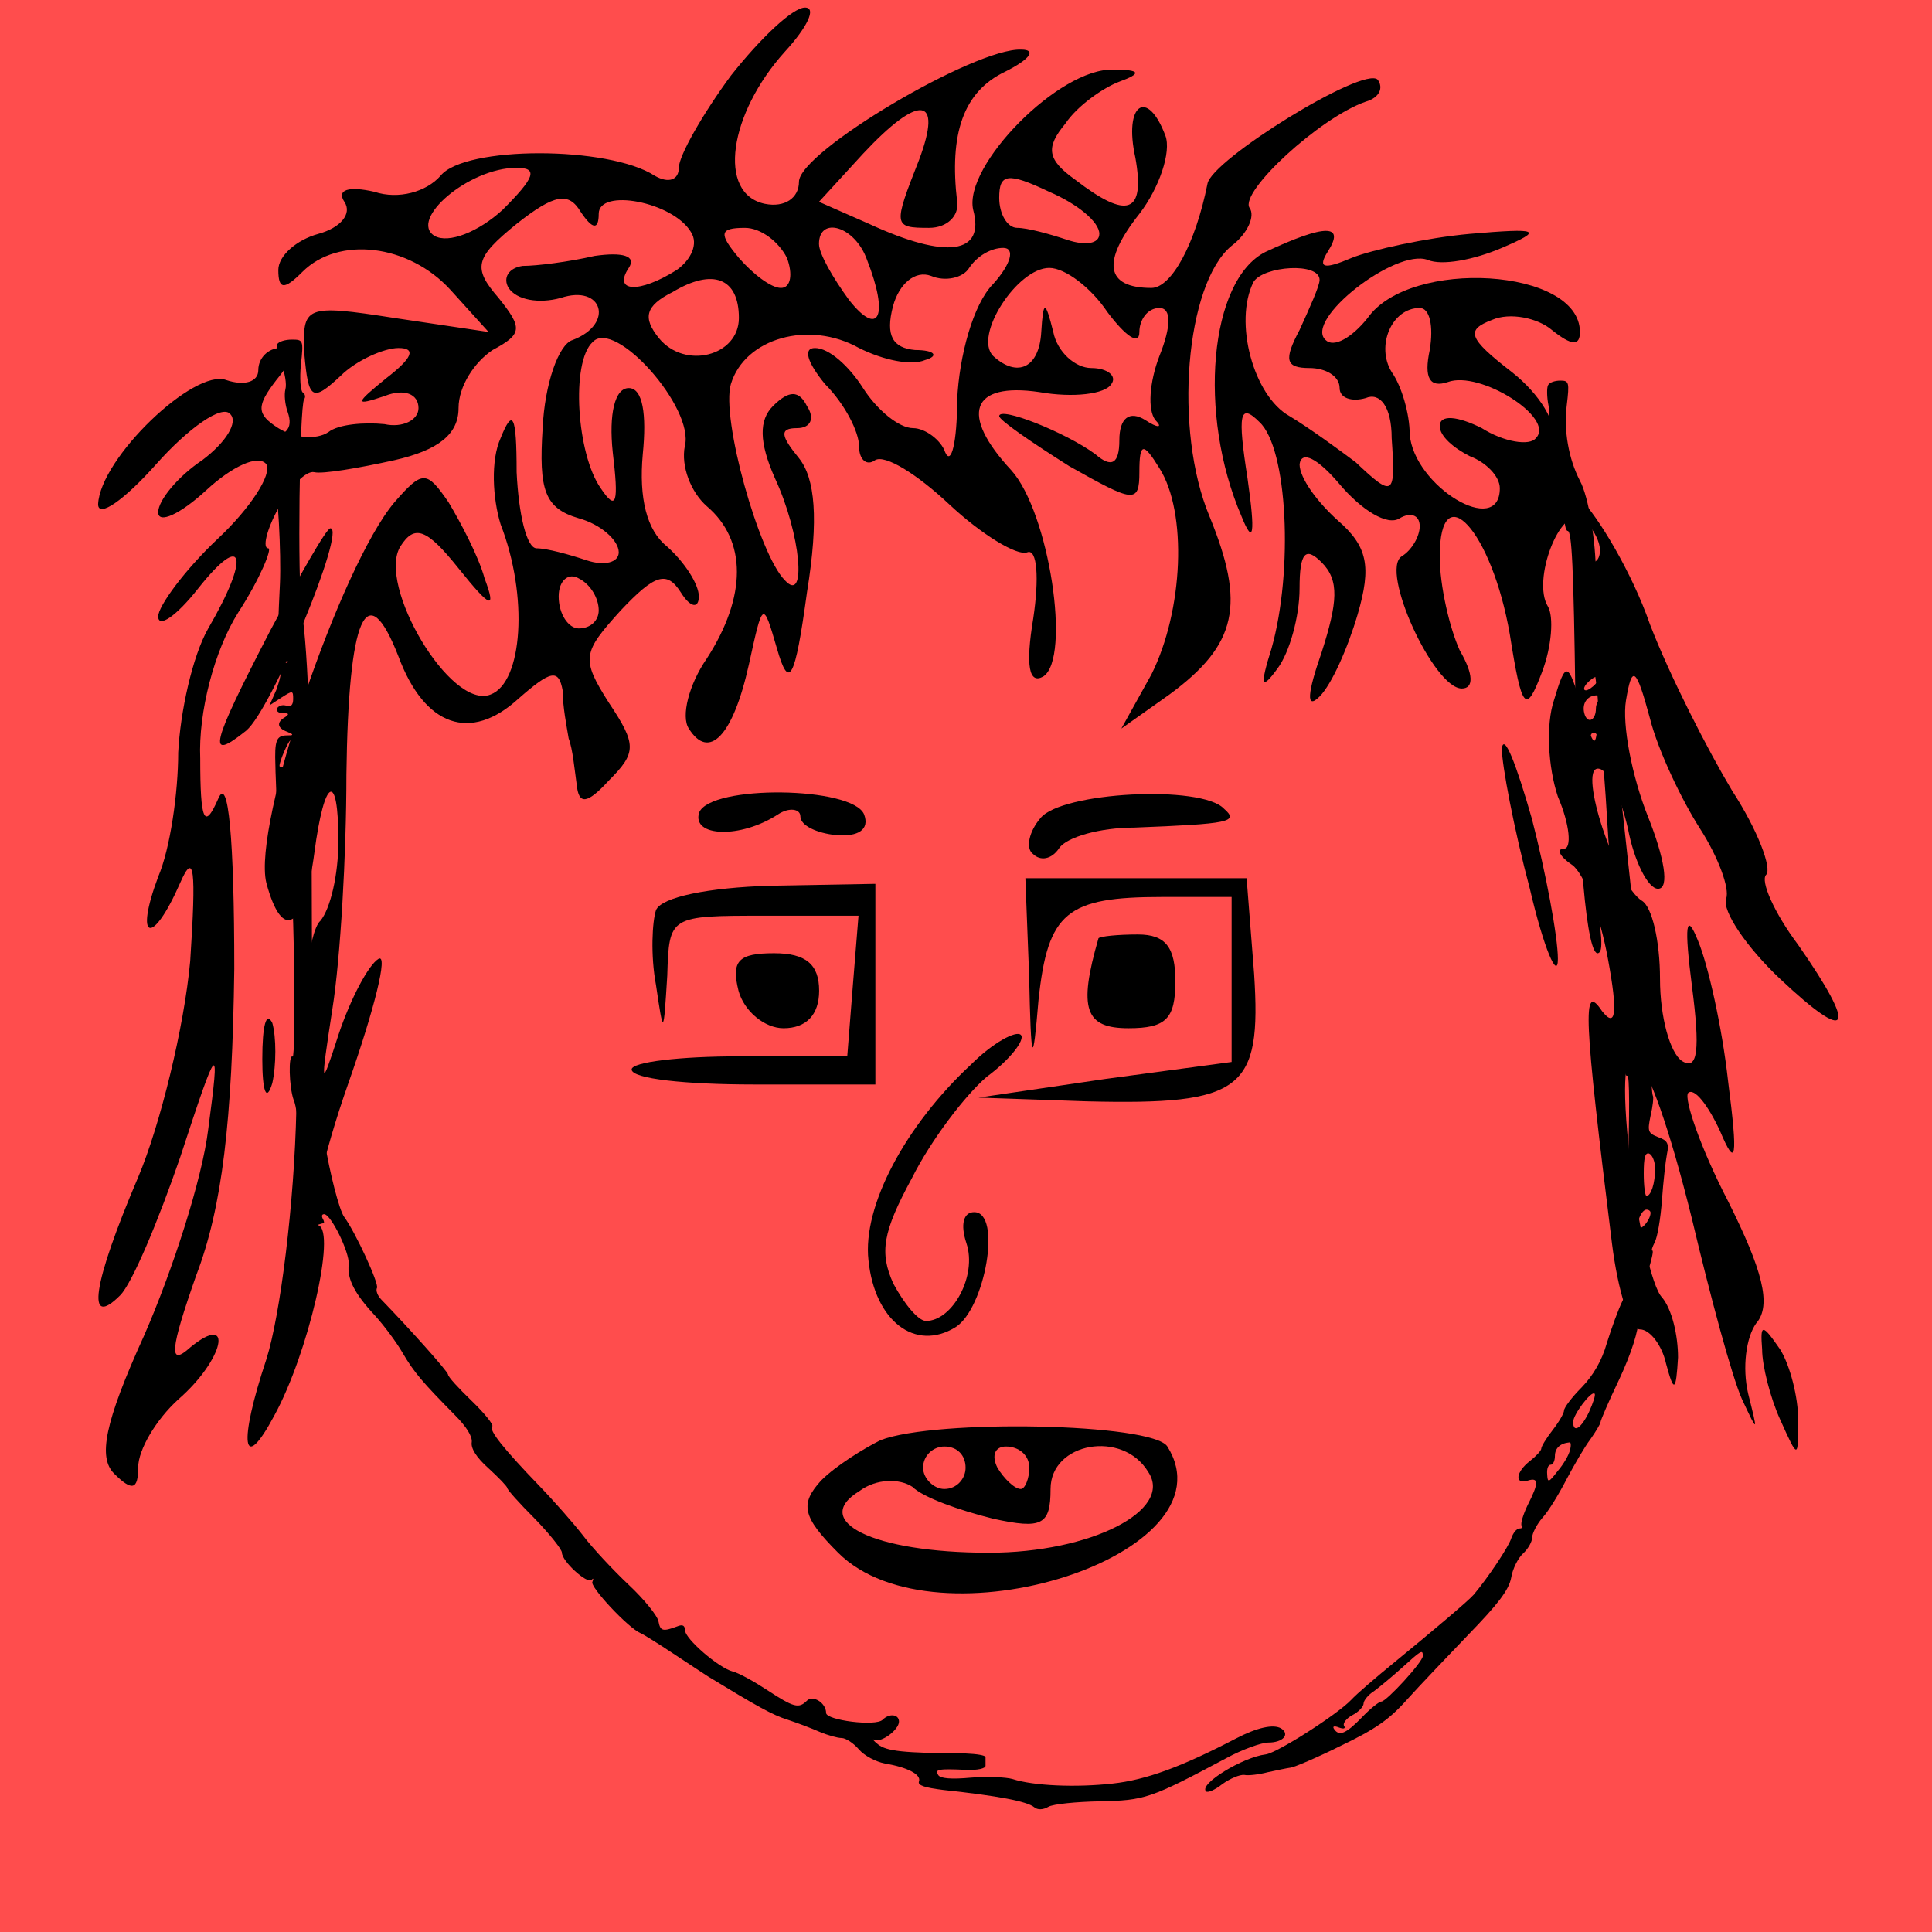
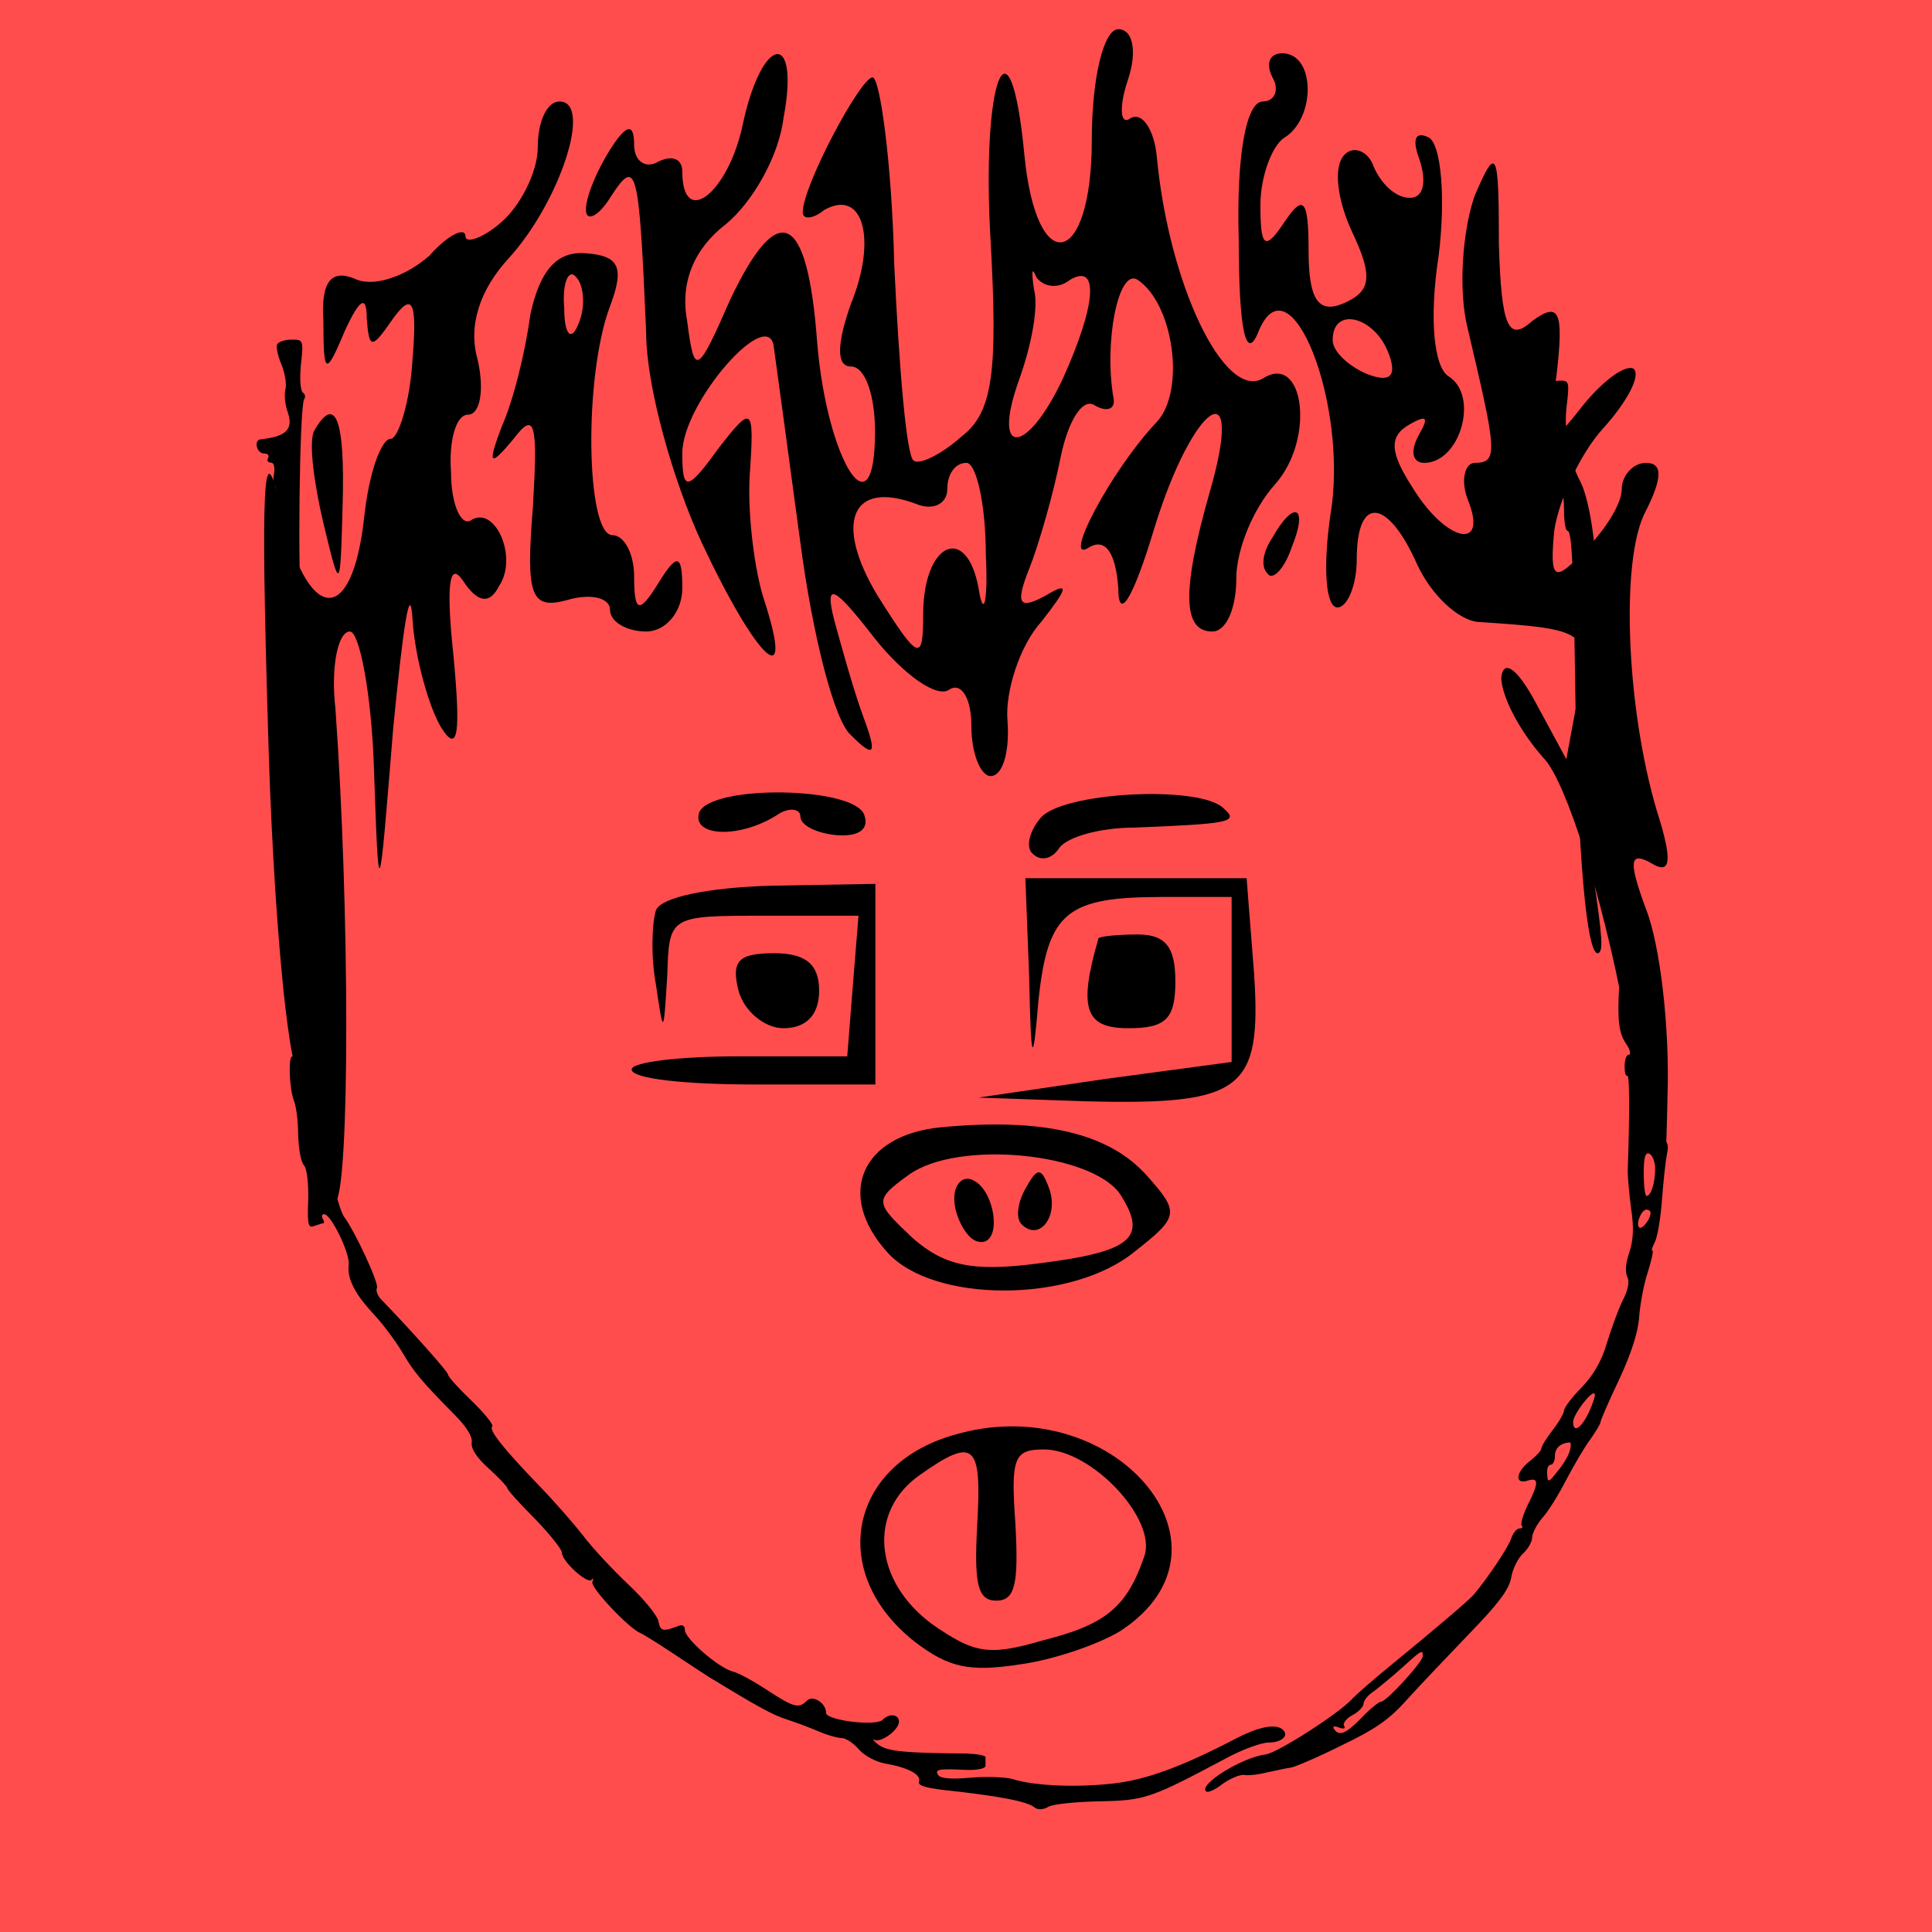
<svg xmlns="http://www.w3.org/2000/svg" width="256" height="256" viewBox="0 0 256 256" fill="none">
  <g id="Frame 41">
    <rect width="256" height="256" fill="#FF4D4D" />
  </g>
  <g id="head">
    <path id="Vector" d="M36.733 45.604C36.552 45.905 36.794 47.112 37.276 48.259C37.759 49.406 38.001 50.915 37.82 51.579C37.639 52.243 37.759 53.631 38.121 54.597C38.906 56.89 37.94 57.856 34.5 58.218C33.595 58.339 34.017 60.089 34.983 60.089C35.466 60.089 35.707 60.331 35.526 60.693C35.345 60.995 35.466 61.296 35.888 61.296C36.311 61.296 36.431 61.9 36.311 62.805C36.13 63.65 36.19 64.314 36.371 64.314C36.794 64.314 37.276 73.428 37.095 77.291C36.673 86.043 36.733 86.767 37.639 87.25C38.303 87.672 38.303 87.793 37.759 87.853C37.276 87.853 37.035 88.216 37.216 88.578C37.337 89 37.035 90.268 36.612 91.415L35.707 93.467L37.276 92.441C38.785 91.475 38.846 91.475 38.846 92.622C38.846 93.406 38.544 93.708 38.001 93.527C37.518 93.346 36.975 93.467 36.733 93.829C36.552 94.191 36.854 94.493 37.458 94.493C38.303 94.493 38.363 94.613 37.759 95.036C36.612 95.7 36.733 96.484 38.061 96.967C39.027 97.39 39.027 97.45 37.88 97.45C36.612 97.51 36.371 98.174 36.492 101.434C36.492 102.399 36.612 104.27 36.612 105.538C36.673 106.987 36.975 107.711 37.397 107.53C37.82 107.349 38.303 107.65 38.484 108.133C38.725 108.858 38.544 108.978 37.639 108.677C36.975 108.435 36.431 108.556 36.431 108.918C36.431 109.28 36.733 109.582 37.035 109.582C37.458 109.582 37.458 109.944 37.035 110.789C36.25 112.298 36.854 112.358 38.484 110.91C39.51 110.065 39.63 110.065 38.966 110.91C38.544 111.453 38.423 111.996 38.725 112.117C38.966 112.177 38.846 112.962 38.363 113.807C37.578 115.195 37.578 115.195 37.82 113.928C38.001 113.203 37.88 112.6 37.578 112.6C36.733 112.6 36.975 114.773 37.94 115.618C38.604 116.161 38.846 118.696 38.966 128.293C39.087 134.871 38.966 140.122 38.785 140.002C38.182 139.64 38.303 144.046 38.906 145.736C39.268 146.52 39.51 148.693 39.51 150.444C39.57 152.254 39.872 154.005 40.294 154.427C40.656 154.85 40.898 156.721 40.837 159.014C40.717 162.273 40.837 162.756 41.622 162.455C42.165 162.273 42.709 162.092 42.829 162.092C43.01 162.092 42.95 161.791 42.769 161.489C42.588 161.127 42.648 160.885 42.95 160.885C43.855 160.885 46.33 165.955 46.209 167.525C45.968 169.456 46.994 171.448 49.71 174.345C50.857 175.612 52.486 177.785 53.331 179.234C54.84 181.829 55.987 183.157 60.272 187.503C61.781 189.012 62.626 190.339 62.506 191.124C62.385 191.909 63.109 193.116 64.739 194.564C66.127 195.832 67.213 196.979 67.213 197.16C67.213 197.401 68.843 199.212 70.835 201.204C72.827 203.256 74.456 205.308 74.456 205.73C74.456 206.877 77.776 209.895 78.379 209.352C78.621 209.05 78.681 209.171 78.5 209.593C78.078 210.197 83.268 215.75 84.898 216.414C85.32 216.595 87.252 217.802 89.244 219.13C91.236 220.458 93.288 221.785 93.831 222.147C100.168 226.01 102.402 227.278 104.393 227.881C105.661 228.304 107.592 229.028 108.679 229.511C109.705 229.934 110.972 230.296 111.515 230.296C112.059 230.296 113.085 230.96 113.809 231.805C114.533 232.65 116.042 233.434 117.249 233.676C120.207 234.159 122.078 235.124 121.776 236.03C121.535 236.573 122.561 236.875 124.975 237.176C132.278 237.961 136.081 238.685 137.046 239.47C137.469 239.832 138.193 239.832 138.917 239.41C139.521 239.047 142.599 238.746 145.677 238.685C151.713 238.565 152.437 238.323 162.517 232.951C164.629 231.805 167.164 230.899 168.07 230.899C170.001 230.899 170.967 229.813 169.76 229.028C168.734 228.425 166.561 228.907 163.784 230.356C156.481 234.159 151.834 235.849 147.428 236.331C142.539 236.875 136.926 236.633 134.149 235.728C133.304 235.486 130.83 235.366 128.657 235.547C126.061 235.788 124.552 235.667 124.311 235.185C123.828 234.46 124.311 234.34 128.053 234.521C129.502 234.581 130.588 234.34 130.588 233.977C130.588 233.615 130.588 233.132 130.588 232.831C130.588 232.589 129.441 232.408 127.993 232.348C119.664 232.287 117.491 232.046 116.344 231.141C115.74 230.658 115.499 230.356 115.861 230.537C116.766 230.96 119.12 229.209 119.12 228.123C119.12 227.157 117.853 226.976 116.948 227.881C116.042 228.787 109.463 227.942 109.463 226.976C109.463 225.648 107.713 224.562 106.928 225.346C105.842 226.433 105.178 226.252 101.677 223.958C99.927 222.811 97.875 221.665 97.09 221.484C95.219 221.001 90.753 217.138 90.753 215.991C90.753 215.388 90.451 215.206 89.727 215.508C87.795 216.233 87.493 216.112 87.252 214.844C87.131 214.12 85.381 211.947 83.329 210.016C81.277 208.084 78.5 205.127 77.233 203.437C75.965 201.807 73.309 198.789 71.378 196.798C66.731 191.969 64.739 189.494 65.222 189.012C65.463 188.83 64.196 187.261 62.506 185.632C60.755 183.942 59.367 182.433 59.367 182.131C59.367 181.769 54.418 176.216 50.555 172.232C50.012 171.689 49.77 170.965 49.951 170.663C50.253 170.12 47.115 163.3 45.606 161.247C44.942 160.342 43.674 155.332 43.01 151.228C42.769 149.417 42.286 146.339 41.924 144.408C41.622 142.537 41.32 132.035 41.32 121.17C41.32 99.623 40.837 86.525 39.992 80.912C39.389 77.17 39.691 53.933 40.294 52.907C40.536 52.605 40.415 52.182 40.113 52.001C39.811 51.76 39.691 50.13 39.872 48.32C40.234 45.06 40.173 45 38.665 45C37.82 45 36.975 45.241 36.733 45.604ZM38.423 99.14C38.182 99.683 38.303 99.985 38.604 99.744C38.966 99.563 39.268 100.227 39.328 101.192C39.389 102.158 39.148 102.943 38.846 102.943C38.484 102.943 38.363 102.641 38.544 102.339C38.725 101.977 38.484 101.735 38.001 101.735C37.458 101.735 37.035 101.615 37.035 101.494C37.035 100.83 38.242 98.114 38.484 98.114C38.665 98.114 38.604 98.537 38.423 99.14Z" fill="black" />
    <path id="Vector_2" d="M205.129 51.036C204.948 51.337 204.948 52.605 205.189 53.752C205.431 55.14 205.31 56.226 204.827 56.77C204.224 57.494 204.224 58.097 204.646 59.063C206.759 63.409 207.241 65.099 207.241 67.573C207.241 69.082 207.422 70.35 207.724 70.35C208.267 70.35 208.509 74.937 208.75 92.682C209.052 112.962 210.259 126.784 211.768 126.301C212.432 126.059 212.372 124.43 211.104 115.98C209.957 107.771 209.957 97.088 211.104 97.088C212.07 97.088 212.372 98.838 212.975 108.978C213.156 112.117 213.458 115.497 213.579 116.523C213.881 118.816 214.605 129.5 214.545 130.707C214.303 135.052 214.484 136.803 215.39 138.191C215.993 139.036 216.174 139.76 215.812 139.76C215.51 139.76 215.269 140.424 215.269 141.269C215.269 142.054 215.39 142.657 215.631 142.537C215.933 142.356 215.933 147.848 215.691 154.85C215.631 155.695 215.872 158.048 216.114 160.04C216.536 162.696 216.416 164.386 215.872 166.016C215.39 167.343 215.329 168.611 215.631 169.214C215.933 169.758 215.752 170.904 215.027 172.293C214.424 173.5 213.519 176.035 212.915 177.966C212.251 180.32 211.104 182.252 209.595 183.821C208.267 185.149 207.241 186.537 207.241 186.899C207.241 187.261 206.578 188.408 205.733 189.494C204.888 190.581 204.224 191.667 204.224 191.969C204.224 192.21 203.56 192.935 202.715 193.599C200.844 195.047 200.663 196.737 202.413 196.194C203.922 195.711 203.922 196.496 202.413 199.453C201.809 200.721 201.447 201.928 201.628 202.169C201.87 202.35 201.689 202.531 201.326 202.531C200.964 202.531 200.481 203.135 200.24 203.859C199.878 205.006 197.162 209.05 195.291 211.283C194.566 212.128 189.617 216.293 184.608 220.397C182.314 222.268 179.779 224.441 179.055 225.226C177.244 227.157 169.217 232.287 167.708 232.469C164.69 232.831 158.835 236.392 159.801 237.357C159.982 237.599 161.008 237.176 161.974 236.392C163 235.667 164.267 235.124 164.871 235.185C165.414 235.305 166.863 235.124 168.009 234.822C169.156 234.581 170.544 234.279 171.027 234.219C171.51 234.159 174.528 232.891 177.667 231.322C182.193 229.149 184.064 227.881 186.418 225.226C188.108 223.355 191.79 219.492 194.627 216.534C198.49 212.551 199.938 210.68 200.24 209.05C200.421 207.903 201.145 206.455 201.809 205.851C202.473 205.248 203.016 204.282 203.016 203.739C203.016 203.195 203.62 201.988 204.405 201.083C205.189 200.238 206.578 197.944 207.543 196.073C208.569 194.142 209.957 191.728 210.742 190.702C211.466 189.675 212.07 188.649 212.07 188.468C212.07 188.227 213.156 185.692 214.545 182.795C216.174 179.294 217.08 176.457 217.2 174.466C217.321 172.836 217.804 170.18 218.347 168.551C218.83 166.981 219.132 165.714 218.951 165.714C218.77 165.714 218.951 165.231 219.252 164.627C219.615 163.963 220.037 161.489 220.218 159.014C220.399 156.54 220.701 153.823 220.882 152.918C221.184 151.53 220.942 151.107 219.735 150.685C218.347 150.142 218.287 149.9 218.709 147.848C219.011 146.581 219.132 145.373 219.011 145.192C218.89 145.011 218.709 142.235 218.649 139.096C218.589 136.018 218.347 132.94 218.045 132.397C217.744 131.854 217.381 130.103 217.261 128.474C216.838 124.49 215.209 109.159 214.484 102.943C214.182 100.106 213.881 94.794 213.82 91.052C213.76 85.68 213.519 83.87 212.613 82.18C211.829 80.671 211.466 78.8 211.466 76.204C211.466 71.738 210.501 65.823 209.354 63.711C207.845 60.813 207.181 57.011 207.604 53.691C207.966 50.673 207.905 50.432 206.759 50.432C206.034 50.432 205.31 50.673 205.129 51.036ZM211.466 90.569C211.044 91.052 210.44 91.475 210.139 91.475C209.776 91.475 209.837 91.052 210.259 90.569C210.682 90.087 211.285 89.664 211.587 89.664C211.949 89.664 211.889 90.087 211.466 90.569ZM212.251 92.501C211.829 92.622 211.466 93.285 211.466 93.889C211.466 95.338 210.501 95.941 210.018 94.794C209.475 93.346 210.259 92.078 211.708 92.139C212.372 92.139 212.613 92.32 212.251 92.501ZM219.313 154.85C219.313 156.781 218.77 158.471 218.166 158.471C217.985 158.471 217.804 157.143 217.804 155.513C217.804 153.401 217.985 152.677 218.528 152.858C218.951 153.039 219.313 153.944 219.313 154.85ZM218.709 160.704C218.709 161.549 217.562 162.998 217.2 162.636C216.717 162.153 217.502 160.282 218.166 160.282C218.468 160.282 218.709 160.463 218.709 160.704ZM210.561 187.08C209.535 189.253 208.449 189.977 208.449 188.408C208.449 187.442 210.863 184.243 211.285 184.666C211.466 184.787 211.104 185.873 210.561 187.08ZM208.026 192.15C207.905 192.754 207.181 194.021 206.396 194.927C205.189 196.496 205.069 196.496 205.008 195.349C204.948 194.625 205.129 194.082 205.491 194.082C205.793 194.082 206.034 193.538 206.034 192.935C206.034 191.909 206.698 191.245 207.966 191.124C208.147 191.064 208.207 191.547 208.026 192.15ZM188.531 219.431C188.531 220.216 183.702 225.467 183.038 225.467C182.737 225.467 181.529 226.433 180.443 227.58C178.33 229.752 177.425 230.115 176.761 229.089C176.52 228.726 176.822 228.666 177.425 228.907C178.089 229.149 178.33 229.028 178.089 228.666C177.908 228.364 178.391 227.7 179.175 227.278C180.02 226.855 180.684 226.131 180.684 225.709C180.684 225.346 181.288 224.562 182.073 224.079C182.797 223.536 184.487 222.147 185.754 221.001C188.35 218.647 188.531 218.526 188.531 219.431Z" fill="black" />
  </g>
  <g id="hair">
-     <path id="Vector" d="M96.845 10.023C93.131 15.065 89.947 20.639 89.947 22.231C89.947 23.823 88.62 24.354 86.763 23.292C80.66 19.311 61.556 19.311 58.372 23.292C56.515 25.415 52.8 26.477 49.616 25.415C46.167 24.619 44.575 25.15 45.636 26.742C46.697 28.335 45.105 30.192 42.187 30.988C39.268 31.785 36.88 33.908 36.88 35.765C36.88 38.419 37.676 38.419 40.064 36.031C44.84 31.254 54.127 32.315 59.699 38.419L64.74 43.992L52.269 42.135C40.329 40.277 40.064 40.542 40.329 46.911C40.86 53.015 41.391 53.281 45.105 49.831C47.228 47.708 50.943 46.115 52.8 46.115C55.188 46.115 54.657 47.442 51.208 50.096C46.963 53.546 46.963 53.812 50.943 52.485C53.596 51.423 55.453 52.219 55.453 54.077C55.453 55.669 53.331 56.731 50.943 56.2C48.289 55.935 44.84 56.2 43.513 57.261C41.921 58.323 39.003 58.058 36.88 56.731C33.961 54.873 33.961 53.812 36.615 50.361C39.003 47.442 39.268 46.115 37.145 46.115C35.553 46.115 34.227 47.442 34.227 49.035C34.227 50.627 32.369 51.158 29.981 50.361C25.736 48.769 13.265 60.712 13 66.815C13 68.673 16.449 66.285 20.695 61.508C24.94 56.731 29.451 53.546 30.512 54.873C31.573 55.935 29.981 58.589 26.797 60.977C23.613 63.1 20.96 66.285 20.96 67.877C20.96 69.469 23.879 68.142 27.328 64.958C30.777 61.773 34.227 60.181 35.288 61.508C36.084 62.835 33.165 67.346 28.92 71.327C24.409 75.573 20.96 80.35 20.96 81.677C20.96 83.269 23.348 81.677 26.267 77.962C32.369 70.265 33.165 73.715 27.593 83.269C25.471 86.985 23.879 94.415 23.613 99.723C23.613 105.031 22.552 112.462 20.96 116.177C17.776 124.669 20.164 125.465 23.879 116.973C25.736 112.727 26.001 115.115 25.205 127.323C24.409 136.081 21.225 149.085 18.307 155.985C12.204 170.315 11.408 176.154 15.919 171.642C17.511 170.05 20.96 161.823 23.879 153.331C28.92 137.938 29.185 137.673 27.593 149.615C26.797 156.25 22.817 168.458 19.103 176.95C13.796 188.627 13 193.138 15.123 195.262C17.511 197.65 18.307 197.385 18.307 194.465C18.307 192.077 20.695 188.096 23.613 185.442C29.716 180.135 31.043 173.765 25.205 178.542C22.287 181.196 22.552 178.808 26.001 168.988C29.451 159.965 30.777 148.554 31.043 128.385C31.043 111.135 30.247 102.642 28.92 105.827C27.063 110.073 26.532 108.746 26.532 100.519C26.267 94.415 28.389 86.189 31.573 81.146C34.492 76.635 36.084 72.654 35.553 72.654C34.757 72.654 35.288 70.265 36.88 67.346C38.472 64.427 40.595 62.304 41.656 62.569C42.717 62.835 47.493 62.038 52.269 60.977C58.107 59.65 60.76 57.527 60.76 54.077C60.76 51.158 62.883 47.973 65.271 46.381C69.251 44.258 69.251 43.462 66.067 39.481C62.617 35.5 62.883 34.173 68.455 29.662C73.496 25.681 75.353 25.415 76.945 28.069C78.537 30.458 79.333 30.458 79.333 28.335C79.333 24.885 89.151 26.742 91.539 30.723C92.6 32.315 91.539 34.438 89.681 35.765C84.64 38.95 81.191 38.685 83.313 35.5C84.375 33.908 82.517 33.377 78.803 33.908C75.353 34.704 71.108 35.235 69.251 35.235C67.393 35.5 66.597 36.827 67.393 38.154C68.455 39.746 71.373 40.277 74.292 39.481C79.864 37.623 81.456 42.931 75.884 45.054C74.027 45.585 72.169 50.892 71.904 56.731C71.373 64.958 72.169 67.346 76.68 68.673C79.599 69.469 81.987 71.592 81.987 73.185C81.987 74.511 80.129 75.042 77.741 74.246C75.353 73.45 72.435 72.654 71.108 72.654C69.781 72.654 68.72 68.142 68.455 62.569C68.455 54.873 67.924 54.077 66.332 58.058C65.005 60.977 65.271 66.019 66.332 69.469C70.047 79.023 69.251 90.435 65.005 92.027C59.699 94.15 49.881 77.431 53.065 72.388C54.923 69.469 56.515 70 60.76 75.308C65.005 80.615 65.801 80.881 64.209 76.635C63.413 73.715 61.025 69.204 59.433 66.55C56.515 62.304 55.984 62.304 52.269 66.55C45.105 75.042 33.431 109.277 35.288 116.973C37.411 124.935 40.329 123.077 41.656 112.992C42.983 102.908 44.84 102.112 44.84 111.4C44.84 115.912 43.779 120.423 42.452 122.015C40.86 123.342 39.533 134.488 39.268 146.962C39.003 159.435 37.145 174.296 35.288 180.135C31.573 191.281 32.104 195.527 36.349 187.565C40.86 179.338 44.575 163.15 42.187 162.354C40.86 161.823 42.717 153.331 46.167 143.512C49.616 133.692 51.473 126.262 50.147 127.058C48.82 127.854 46.432 132.365 44.84 137.142C42.452 144.573 42.452 144.042 44.044 133.692C45.105 127.058 45.901 113.258 45.901 102.642C46.167 81.677 48.555 76.104 52.8 86.985C56.249 96.273 62.352 98.396 68.72 92.558C72.965 88.842 74.027 88.577 74.557 91.496C74.557 93.619 75.088 96.273 75.353 97.865C75.884 99.192 76.149 102.112 76.415 103.969C76.68 106.623 77.741 106.623 80.66 103.438C84.375 99.723 84.375 98.662 80.66 93.088C76.945 87.25 77.211 86.454 82.252 80.881C86.763 76.104 88.355 75.573 90.212 78.492C91.539 80.615 92.6 80.615 92.6 79.023C92.6 77.431 90.743 74.511 88.355 72.388C85.701 70.265 84.64 66.019 85.171 60.181C85.701 54.873 85.171 51.423 83.313 51.423C81.456 51.423 80.66 54.873 81.191 59.915C81.987 66.55 81.721 67.877 79.599 64.692C76.415 60.181 75.619 47.973 78.537 45.319C81.456 42.135 92.069 54.077 90.743 59.119C90.212 61.773 91.539 65.223 93.661 67.081C98.968 71.592 98.968 79.023 93.661 87.25C91.273 90.7 90.212 94.946 91.273 96.538C93.927 100.785 97.111 97.6 99.233 88.046C101.091 79.554 101.091 79.554 102.948 85.923C104.54 91.496 105.336 90.169 106.928 78.492C108.52 68.673 107.989 63.365 105.867 60.712C103.479 57.792 103.213 56.731 105.601 56.731C107.459 56.731 107.989 55.404 106.928 53.812C105.867 51.688 104.54 51.688 102.417 53.812C100.56 55.669 100.56 58.589 102.683 63.365C106.132 70.796 106.928 80.085 104.009 76.9C100.56 73.45 95.519 55.404 96.845 50.892C98.703 44.788 107.193 42.4 113.827 46.115C117.011 47.708 120.725 48.504 122.583 47.708C124.44 47.177 123.909 46.381 121.256 46.381C118.337 46.115 117.276 44.523 118.337 40.542C119.133 37.623 121.256 35.765 123.379 36.562C125.236 37.358 127.624 36.827 128.42 35.5C129.481 33.908 131.339 32.846 132.931 32.846C134.523 32.846 133.992 34.969 131.604 37.623C128.951 40.277 127.093 47.177 126.828 53.015C126.828 58.589 126.032 61.773 125.236 59.915C124.705 58.323 122.583 56.731 120.991 56.731C119.133 56.731 116.215 54.342 114.357 51.423C112.5 48.504 109.847 46.115 107.989 46.115C106.397 46.115 106.928 47.973 109.316 50.892C111.969 53.546 113.827 57.261 113.827 59.119C113.827 60.977 114.888 61.773 115.949 60.977C117.276 60.181 121.521 62.835 125.767 66.815C130.012 70.796 134.788 73.715 136.115 73.185C137.441 72.654 137.707 76.635 136.911 81.942C135.849 88.311 136.38 90.7 138.237 89.638C141.952 87.25 139.033 67.877 133.992 62.304C127.093 54.873 128.685 50.627 137.707 51.954C142.217 52.75 146.463 52.219 147.259 50.892C148.055 49.831 146.728 48.769 144.605 48.769C142.483 48.769 140.095 46.646 139.564 43.992C138.503 39.746 138.237 39.746 137.972 43.992C137.707 48.769 134.788 50.096 131.604 47.177C128.951 44.523 134.788 35.5 139.033 35.5C141.156 35.5 144.605 38.154 146.728 41.339C149.116 44.523 150.973 45.85 150.973 43.992C150.973 42.4 152.035 40.808 153.627 40.808C155.219 40.808 155.219 43.196 153.627 47.177C152.3 50.627 152.035 54.342 153.096 55.669C154.157 56.731 153.361 56.731 151.769 55.669C149.647 54.342 148.32 55.404 148.32 58.323C148.32 61.508 147.259 62.038 145.136 60.181C141.156 57.261 132.4 53.812 132.4 55.139C132.4 55.669 136.645 58.589 141.687 61.773C150.177 66.55 150.973 66.815 150.973 62.569C150.973 58.589 151.504 58.589 153.627 62.038C157.341 67.877 156.811 80.881 152.565 89.373L148.585 96.538L154.953 92.027C163.975 85.392 165.036 80.085 160.26 68.408C155.484 56.996 157.076 37.623 163.179 32.581C165.301 30.988 166.363 28.6 165.567 27.538C164.24 25.415 174.853 15.596 180.956 13.473C182.813 12.942 183.344 11.615 182.548 10.554C180.691 8.696 160.525 21.169 159.995 24.354C158.403 32.315 155.219 38.154 152.565 38.154C146.463 38.154 145.932 34.704 150.973 28.335C153.627 24.885 155.219 20.108 154.423 17.985C152.035 11.615 148.851 13.739 150.443 20.904C151.769 28.335 149.381 29.131 142.483 23.823C138.768 21.169 138.503 19.577 141.156 16.392C142.748 14.004 146.197 11.615 148.32 10.819C151.239 9.758 151.239 9.227 147.524 9.227C140.36 8.962 127.624 21.965 128.951 27.804C130.543 33.642 125.501 34.438 115.153 29.662L108.52 26.742L114.357 20.373C121.787 12.412 124.971 12.677 121.787 21.169C118.337 29.927 118.337 30.192 123.113 30.192C125.501 30.192 127.093 28.6 126.828 26.742C125.767 17.719 127.624 12.146 133.196 9.492C136.38 7.9 137.441 6.573 135.319 6.573C129.216 6.308 105.867 20.108 105.867 24.088C105.867 26.212 104.009 27.538 101.356 27.008C94.988 25.681 96.58 15.065 104.009 6.838C106.928 3.654 108.255 1 106.663 1C105.071 1 100.825 4.981 96.845 10.023ZM66.597 27.804C63.413 30.723 59.433 32.315 57.576 31.254C54.127 29.131 62.087 22.231 68.455 22.231C71.373 22.231 70.843 23.558 66.597 27.804ZM145.667 30.988C145.667 32.315 143.809 32.581 141.421 31.785C139.033 30.988 136.115 30.192 134.788 30.192C133.461 30.192 132.4 28.335 132.4 26.212C132.4 23.027 133.461 22.762 139.033 25.415C142.748 27.008 145.667 29.396 145.667 30.988ZM104.275 34.173C105.071 36.296 104.805 38.154 103.479 38.154C102.152 38.154 99.764 36.296 97.907 34.173C95.253 30.988 95.253 30.192 98.703 30.192C100.825 30.192 103.213 32.05 104.275 34.173ZM114.888 34.438C117.807 41.869 116.48 44.788 112.5 39.746C110.377 36.827 108.52 33.642 108.52 32.315C108.52 28.6 113.296 29.927 114.888 34.438ZM97.907 42.135C97.907 47.177 90.743 49.035 87.293 44.788C85.171 42.135 85.436 40.542 89.151 38.685C94.457 35.5 97.907 36.827 97.907 42.135ZM79.333 80.881C79.333 82.208 78.272 83.269 76.68 83.269C75.353 83.269 74.027 81.412 74.027 79.023C74.027 76.9 75.353 75.838 76.68 76.635C78.272 77.431 79.333 79.288 79.333 80.881Z" fill="black" />
-     <path id="Vector_2" d="M35.819 83.535C27.859 98.927 27.328 101.05 32.635 96.804C36.084 93.885 45.901 70 43.779 70C43.248 70 39.799 76.104 35.819 83.535Z" fill="black" />
-     <path id="Vector_3" d="M167.689 33.377C160.26 37.092 158.668 54.873 164.505 68.408C166.097 72.388 166.363 70.796 165.301 63.365C163.975 54.873 164.24 53.281 166.893 55.935C170.608 59.385 171.404 75.573 168.485 85.923C166.893 90.965 167.159 91.496 169.281 88.577C170.873 86.454 172.2 81.677 172.2 77.962C172.2 73.185 172.996 72.388 175.119 74.512C177.507 76.9 177.241 79.819 175.119 86.454C173.261 91.762 172.996 94.15 174.853 92.292C176.445 90.7 178.568 85.923 179.895 81.412C181.752 75.042 181.221 72.388 177.241 68.939C174.588 66.55 172.2 63.365 172.2 61.508C172.465 59.65 174.588 60.712 177.507 64.162C180.425 67.612 183.875 69.735 185.467 68.673C186.793 67.877 188.12 68.142 188.12 69.735C188.12 71.062 187.059 72.919 185.732 73.715C182.813 75.573 189.977 91.231 193.692 91.231C195.284 91.231 195.284 89.373 193.427 86.189C192.1 83.269 190.773 77.696 190.773 73.715C190.773 62.835 197.672 70.265 200.06 84.065C201.652 94.15 202.183 94.681 204.305 89.108C205.632 85.658 205.897 81.677 205.101 80.35C202.979 76.9 206.693 67.081 209.612 68.673C210.939 69.735 212 71.592 212 72.919C212 74.512 210.939 75.042 209.612 73.981C208.02 73.185 208.02 75.838 209.612 81.146C210.939 85.923 212 92.292 211.735 95.212C211.469 99.458 211.204 99.192 209.612 93.885C207.755 87.515 207.489 87.515 205.897 92.823C204.836 96.008 205.101 101.581 206.428 105.562C208.02 109.277 208.285 112.462 207.224 112.462C206.163 112.462 206.693 113.523 208.285 114.585C209.877 115.646 212 121.219 213.061 127.058C214.388 134.223 214.123 136.346 212.265 133.958C209.612 129.977 209.877 134.754 213.592 164.742C214.388 171.112 215.98 176.154 217.307 176.154C218.633 176.154 220.225 178.277 220.756 180.665C221.817 184.646 222.083 184.381 222.348 179.869C222.348 176.95 221.552 173.5 220.225 171.908C218.899 170.581 217.041 162.354 215.98 153.596C213.592 132.631 218.103 136.877 224.205 161.558C226.593 171.642 229.512 182.523 230.839 185.442C232.961 189.954 232.961 189.954 231.635 184.646C230.839 181.196 231.369 177.215 232.696 175.358C234.819 172.969 233.492 168.192 228.981 159.169C225.267 152.004 223.144 145.635 223.675 144.838C224.471 144.042 226.328 146.431 227.92 149.881C230.043 154.923 230.308 153.596 228.981 143.246C228.185 136.081 226.328 127.854 225.001 124.669C223.409 120.688 223.144 122.546 224.205 130.773C225.267 139 225.001 141.919 222.879 140.592C221.287 139.531 219.96 134.754 219.96 129.712C219.96 124.669 218.899 120.158 217.572 119.362C214.123 117.238 209.081 101.846 211.735 101.846C213.061 101.846 214.653 105.296 215.715 109.808C216.511 114.054 218.368 117.769 219.695 117.769C221.287 117.769 220.491 113.523 218.368 108.215C216.245 102.908 214.919 96.008 215.449 92.823C216.245 88.046 216.776 88.312 218.633 95.212C219.695 99.458 222.879 106.092 225.267 109.808C227.655 113.523 229.247 117.769 228.716 119.096C228.185 120.688 231.369 125.465 235.88 129.712C245.167 138.469 246.228 136.612 238.268 125.2C235.084 120.954 233.227 116.708 234.023 115.912C234.819 115.115 232.961 110.073 229.512 104.765C226.328 99.458 221.287 89.638 218.633 82.739C216.245 75.838 211.735 68.408 209.347 66.019C206.693 63.631 205.101 59.915 205.632 58.058C206.428 56.2 204.04 52.219 200.325 49.3C194.488 44.788 194.223 43.727 197.672 42.4C200.06 41.339 203.775 42.135 205.632 43.727C208.285 45.85 209.347 45.85 209.347 43.992C209.347 35.5 186.793 34.173 181.221 42.135C179.099 44.788 176.711 46.115 175.649 45.054C172.731 42.4 184.936 32.846 189.181 34.438C191.039 35.235 195.284 34.438 198.999 32.846C204.571 30.458 204.04 30.192 194.753 30.988C188.916 31.519 181.752 33.112 179.099 34.173C175.384 35.765 174.588 35.5 175.915 33.377C178.303 29.662 175.649 29.662 167.689 33.377ZM174.853 37.092C174.853 37.889 173.527 40.808 172.2 43.727C170.077 47.708 170.343 48.769 173.527 48.769C175.649 48.769 177.507 49.831 177.507 51.423C177.507 52.75 179.099 53.281 180.956 52.75C182.813 51.954 184.405 53.812 184.405 58.058C184.936 65.754 184.671 66.019 179.629 61.242C177.507 59.65 173.527 56.731 170.873 55.139C166.097 52.485 163.444 42.665 166.097 37.358C167.424 35.235 174.853 34.704 174.853 37.092ZM189.447 46.381C188.651 50.096 189.447 51.423 191.835 50.627C196.08 49.035 206.163 55.404 203.509 58.058C202.713 59.119 199.264 58.589 196.345 56.731C193.161 55.139 190.773 54.873 190.773 56.465C190.773 57.792 192.631 59.385 194.753 60.446C196.876 61.242 198.733 63.1 198.733 64.692C198.733 71.327 187.324 64.427 186.793 57.527C186.793 54.873 185.732 51.158 184.405 49.3C182.283 45.85 184.405 40.808 188.12 40.808C189.447 40.808 189.977 43.196 189.447 46.381Z" fill="black" />
-     <path id="Vector_4" d="M198.999 99.192C198.999 101.315 200.591 109.808 202.713 117.769C204.571 125.731 206.428 129.977 206.428 127.058C206.428 124.138 204.836 115.646 202.979 108.481C200.856 101.05 199.264 97.069 198.999 99.192Z" fill="black" />
-     <path id="Vector_5" d="M34.757 140.327C34.757 144.573 35.288 146.165 36.084 143.512C36.615 141.123 36.615 137.408 36.084 135.55C35.288 133.958 34.757 135.815 34.757 140.327Z" fill="black" />
-     <path id="Vector_6" d="M233.492 178.808C233.492 180.931 234.553 185.177 235.88 188.096C238.268 193.404 238.268 193.404 238.268 188.096C238.268 185.177 237.207 180.931 235.88 178.808C233.492 175.358 233.227 175.358 233.492 178.808Z" fill="black" />
+     <path id="Vector" d="M144.668 18.555C144.668 35.474 137.327 37.07 135.731 20.47C133.816 0.677 129.986 10.573 131.262 31.962C132.22 49.201 131.581 54.629 127.432 57.821C124.56 60.375 121.687 61.652 121.049 61.013C120.091 60.375 119.134 48.563 118.495 35.155C118.176 21.428 116.58 10.254 115.623 10.254C114.027 10.254 106.366 24.62 106.366 28.132C106.366 29.089 107.643 29.089 109.239 27.812C114.346 24.939 116.261 31.643 112.75 40.263C110.835 45.69 110.835 48.563 112.75 48.563C114.665 48.563 115.942 52.394 115.942 57.182C115.942 71.229 109.558 61.013 108.281 45.371C107.005 28.132 103.175 26.216 96.791 39.624C92.323 49.84 92.003 49.84 91.046 42.497C90.088 37.39 92.003 32.92 96.153 29.728C99.664 26.855 103.175 20.789 103.813 15.681C106.047 3.869 100.94 4.508 98.387 16.639C96.472 25.578 90.407 30.366 90.407 22.705C90.407 21.108 89.131 20.47 87.216 21.428C85.62 22.385 84.024 21.428 84.024 19.193C84.024 16.32 83.067 16.32 80.832 19.831C79.236 22.385 77.64 25.897 77.64 27.812C77.64 29.409 79.236 28.77 80.832 26.216C84.343 20.789 84.662 21.747 85.62 44.094C85.62 51.117 89.131 63.567 92.961 71.867C100.302 87.51 105.409 92.299 101.26 79.529C99.983 75.698 99.025 68.037 99.344 62.929C99.983 53.671 99.664 53.671 95.195 59.417C91.046 65.163 90.407 65.163 90.407 60.056C90.407 53.352 101.898 40.263 102.536 46.009C102.855 48.244 104.451 60.056 106.047 71.867C107.643 83.999 110.516 95.491 112.75 97.407C115.942 100.599 116.261 99.96 114.346 94.853C113.069 91.341 111.473 85.595 110.516 82.083C109.239 76.975 110.516 77.614 115.942 84.637C119.772 89.426 124.24 92.618 125.836 91.341C127.432 90.383 128.709 92.618 128.709 96.13C128.709 99.96 129.986 102.834 131.262 102.834C132.858 102.834 133.816 99.641 133.496 95.491C133.177 91.66 135.092 85.595 137.965 82.402C141.476 77.933 141.795 76.975 138.603 78.891C135.092 80.806 134.454 80.168 136.369 75.379C137.646 72.187 139.561 65.483 140.518 60.694C141.476 55.906 143.391 52.713 144.987 53.671C146.583 54.629 147.859 54.309 147.54 52.713C146.264 45.371 148.179 35.474 150.732 37.07C155.52 40.263 157.116 51.755 153.285 55.906C147.221 62.29 140.518 75.06 144.349 72.506C146.583 71.229 147.859 73.464 148.179 77.933C148.179 82.402 150.094 79.529 152.966 69.952C158.073 53.352 165.095 48.563 160.307 65.163C156.477 78.572 156.796 83.679 160.627 83.679C162.542 83.679 163.818 80.487 163.818 76.656C163.818 72.825 166.053 67.398 168.925 64.206C174.351 58.14 172.755 46.648 167.329 50.159C162.222 53.032 154.881 37.709 153.285 20.789C152.966 17.277 151.37 14.724 149.775 15.681C148.498 16.639 148.179 14.404 149.455 10.573C150.732 6.743 150.094 3.869 148.179 3.869C146.264 3.869 144.668 10.254 144.668 18.555ZM141.795 37.07C145.625 34.836 145.306 40.263 140.838 50.159C136.05 60.375 131.262 60.694 135.092 50.159C136.688 45.69 137.646 40.582 137.007 38.347C136.688 36.113 136.688 35.155 137.327 36.751C138.284 38.028 140.199 38.347 141.795 37.07ZM130.624 73.464C130.943 79.848 130.305 82.083 129.666 77.933C128.07 69.314 122.325 71.867 122.325 81.445C122.325 87.829 121.687 87.51 116.261 78.891C110.516 69.314 112.75 63.567 121.368 66.76C123.602 67.717 125.517 66.76 125.517 64.844C125.517 62.929 126.475 61.333 128.07 61.333C129.347 61.333 130.624 66.76 130.624 73.464Z" fill="black" />
+     <path id="Vector_2" d="M168.606 10.254C169.564 11.85 168.925 13.447 167.329 13.447C165.095 13.447 163.818 20.789 164.138 31.643C164.138 43.774 165.095 47.924 166.691 44.093C170.84 33.559 178.82 53.671 176.266 68.356C175.309 75.06 175.628 80.487 177.224 80.487C178.501 80.487 179.777 77.614 179.777 74.102C179.777 65.482 183.927 66.121 187.757 74.74C189.672 78.891 193.183 82.083 195.736 82.402C210.418 83.36 210.737 83.679 209.142 91.979L207.546 100.599L203.396 92.937C201.162 88.787 199.247 87.191 198.928 89.745C198.928 92.299 201.481 97.087 204.673 100.599C207.546 103.791 212.333 118.795 215.206 134.119C220.313 160.935 220.632 161.254 220.951 145.292C221.27 136.354 219.994 125.18 218.079 120.392C215.844 114.326 215.844 112.73 218.717 114.326C221.27 115.922 221.589 114.326 219.994 108.899C215.525 95.172 214.568 74.102 218.079 67.717C220.313 63.248 220.313 61.332 218.079 61.332C216.483 61.332 214.887 62.928 214.887 64.844C214.887 66.759 212.652 70.271 210.099 72.825C205.95 77.294 205.311 76.975 205.95 70.271C206.588 66.121 209.461 60.055 212.333 56.863C215.525 53.351 217.44 49.84 216.483 48.882C215.525 48.243 212.652 50.159 209.78 53.671C205.311 59.417 204.992 59.098 206.269 49.52C207.226 41.22 206.588 39.943 203.077 42.497C199.885 45.37 198.928 43.455 198.609 32.282C198.609 19.831 198.29 19.193 195.417 25.897C193.821 30.366 193.183 38.347 194.459 43.455C198.29 59.736 198.609 61.332 195.417 61.332C194.14 61.332 193.502 63.567 194.459 66.121C197.332 73.144 191.587 71.867 187.118 64.525C184.246 60.055 183.927 57.821 186.799 56.224C189.033 54.948 189.353 55.267 188.076 57.502C186.799 59.736 187.118 61.332 188.714 61.332C193.502 61.332 196.055 52.394 191.906 49.84C189.991 48.563 189.353 42.178 190.629 33.878C191.587 26.216 190.948 19.193 189.353 18.235C187.437 17.277 187.118 18.554 188.076 21.108C189.033 23.981 188.714 26.216 186.799 26.216C184.884 26.216 182.969 24.301 182.011 22.066C181.373 20.151 179.458 19.193 178.181 20.47C176.585 22.066 177.224 26.535 179.139 30.685C182.011 36.751 181.692 38.666 177.862 40.263C174.67 41.539 173.394 39.624 173.394 33.239C173.394 26.535 172.755 25.578 170.202 29.408C167.648 33.239 167.01 32.92 167.01 27.174C167.01 23.343 168.606 19.193 170.202 18.235C174.351 15.681 174.351 7.062 169.883 7.062C168.287 7.062 167.648 8.339 168.606 10.254ZM183.927 46.647C185.203 49.84 184.246 50.797 181.054 49.52C178.82 48.563 176.585 46.647 176.585 45.051C176.585 40.582 182.011 41.859 183.927 46.647Z" fill="black" />
+     <path id="Vector_3" d="M71.257 19.512C71.257 22.704 69.023 27.174 66.469 29.408C63.916 31.643 61.681 32.282 61.681 31.324C61.681 30.047 59.447 31.005 56.894 33.878C54.021 36.432 49.872 38.028 47.319 37.07C43.808 35.474 42.531 37.389 42.85 42.497C42.85 49.84 43.169 49.84 45.723 43.774C47.638 39.624 48.595 38.986 48.595 42.178C48.914 46.328 49.234 46.328 52.106 42.178C54.66 38.666 55.298 39.943 54.66 47.605C54.34 53.351 52.745 58.14 51.787 58.14C50.51 58.14 48.914 62.609 48.276 68.356C46.68 83.36 40.616 82.721 37.105 67.079C34.871 56.863 34.551 64.206 35.509 96.449C36.147 120.072 38.062 140.823 39.658 142.738C41.254 144.335 42.531 149.123 42.531 153.592C42.531 157.743 43.488 160.296 44.446 159.339C46.361 157.423 46.361 120.711 44.446 93.895C43.808 88.468 44.765 83.679 46.361 83.679C47.638 83.679 49.234 91.979 49.553 101.876C50.191 120.392 50.191 120.072 52.106 96.449C53.383 83.36 54.34 76.656 54.66 82.083C54.979 87.191 56.894 93.895 58.49 96.449C60.724 99.96 61.043 97.087 60.086 86.871C59.128 77.933 59.447 74.102 61.362 76.975C63.277 79.848 64.873 80.167 66.15 77.614C68.703 73.783 65.512 66.759 62.32 68.994C61.043 69.632 59.766 66.759 59.766 62.609C59.447 58.459 60.405 54.947 62.001 54.947C63.597 54.947 64.235 51.755 63.277 47.605C62.001 43.136 63.597 38.347 67.427 34.197C74.129 26.855 78.598 13.446 74.129 13.446C72.534 13.446 71.257 16 71.257 19.512Z" fill="black" />
+     <path id="Vector_4" d="M70.299 41.539C69.661 46.328 68.065 53.032 66.469 56.544C64.554 61.652 64.873 61.971 68.065 58.14C70.938 54.309 71.257 56.224 70.619 67.079C69.661 78.891 70.299 80.806 75.087 79.529C78.279 78.571 80.832 79.21 80.832 80.806C80.832 82.402 83.067 83.679 85.62 83.679C88.173 83.679 90.408 81.125 90.408 77.933C90.408 73.463 89.769 73.144 87.216 77.294C84.662 81.444 84.024 81.125 84.024 76.337C84.024 73.463 82.747 70.909 81.151 70.909C77.641 70.909 77.321 49.84 80.832 40.582C82.747 35.474 82.109 33.878 77.641 33.559C73.81 33.239 71.576 35.793 70.299 41.539ZM76.683 42.816C75.725 45.37 74.768 44.413 74.768 40.901C74.449 37.389 75.406 35.474 76.364 36.751C77.321 37.709 77.641 40.582 76.683 42.816Z" fill="black" />
+     <path id="Vector_5" d="M41.573 57.182C40.935 58.779 41.573 63.886 42.85 69.313C45.084 78.571 45.084 78.571 45.404 66.76C45.723 55.586 44.446 52.074 41.573 57.182Z" fill="black" />
+     <path id="Vector_6" d="M168.606 71.229C167.329 73.144 167.01 75.06 167.968 76.017C168.606 76.975 170.202 75.379 171.16 72.506C173.394 67.079 171.479 66.121 168.606 71.229Z" fill="black" />
  </g>
  <g id="Frame 12">
    <path id="Vector" d="M92.638 107.674C91.645 110.904 98.104 111.152 103.073 107.922C104.564 106.929 106.054 107.177 106.054 108.171C106.054 109.413 108.29 110.407 110.775 110.655C113.756 110.904 115.246 109.91 114.501 107.922C113.011 104.196 94.129 103.947 92.638 107.674Z" fill="black" />
    <path id="Vector_2" d="M137.855 108.419C136.364 110.158 135.867 112.394 136.861 113.139C137.855 114.133 139.345 113.885 140.339 112.394C141.333 110.903 145.805 109.661 150.277 109.661C162.947 109.164 164.189 108.916 162.202 107.177C159.221 103.947 140.588 104.941 137.855 108.419Z" fill="black" />
    <path id="Vector_3" d="M86.924 120.593C86.427 122.083 86.179 126.555 86.924 130.53C87.918 137.238 87.918 137.238 88.415 129.288C88.663 121.338 88.663 121.338 101.334 121.338H113.756L113.011 130.53L112.265 139.971H97.856C90.154 139.971 83.695 140.717 83.695 141.71C83.695 142.953 90.899 143.698 99.843 143.698H115.992V130.53V117.115L102.079 117.363C93.88 117.612 87.669 118.854 86.924 120.593Z" fill="black" />
    <path id="Vector_4" d="M136.364 129.288C136.612 141.213 136.861 141.462 137.606 132.518C138.848 120.841 141.333 118.854 154.003 118.854H163.196V129.785V140.717L146.55 142.953L129.656 145.437L144.066 145.934C164.686 146.431 167.171 144.443 166.177 129.04L165.183 116.369H150.525H135.867L136.364 129.288Z" fill="black" />
    <path id="Vector_5" d="M145.556 124.319C142.824 133.76 143.817 136.245 149.531 136.245C154.5 136.245 155.742 135.002 155.742 130.034C155.742 125.562 154.5 123.823 150.774 123.823C148.041 123.823 145.805 124.071 145.556 124.319Z" fill="black" />
    <path id="Vector_6" d="M97.856 131.276C98.601 134.009 101.334 136.245 103.818 136.245C106.8 136.245 108.539 134.506 108.539 131.276C108.539 127.798 106.8 126.307 102.576 126.307C97.856 126.307 96.862 127.301 97.856 131.276Z" fill="black" />
  </g>
-   <g id="Frame 22">
-     <path id="Vector" d="M128.675 141.043C120.022 149.078 114.254 159.79 115.078 167.001C115.902 175.035 121.259 179.156 126.615 175.859C130.529 173.387 132.795 160.615 129.087 160.615C127.645 160.615 127.233 162.263 128.057 164.735C129.499 169.061 126.203 175.035 122.701 175.035C121.671 175.035 119.816 172.769 118.374 170.091C116.52 165.971 116.932 163.293 120.847 156.082C123.319 151.138 127.851 145.164 130.735 142.691C133.825 140.425 135.885 137.747 135.267 137.129C134.649 136.511 131.559 138.159 128.675 141.043Z" fill="black" />
+   <g id="Frame 23">
+     <path id="Vector" d="M124.61 149.378C114.126 150.426 110.719 158.289 117.534 165.889C123.562 172.703 141.907 172.703 150.294 165.889C156.322 161.172 156.322 160.648 151.867 155.668C146.887 150.164 138.238 148.068 124.61 149.378ZM148.46 158.289C152.129 164.055 150.032 165.889 137.19 167.462C128.803 168.51 125.134 167.724 120.941 164.055C115.961 159.337 115.699 159.075 120.417 155.668C126.969 150.951 144.79 152.785 148.46 158.289Z" fill="black" />
+     <path id="Vector_2" d="M126.445 158.813C126.445 160.91 127.755 163.531 129.065 164.317C130.638 165.103 131.686 164.055 131.686 161.958C131.686 159.862 130.638 157.241 129.065 156.454C127.755 155.668 126.445 156.717 126.445 158.813Z" fill="black" />
+     <path id="Vector_3" d="M135.879 157.503C134.831 159.337 134.569 161.434 135.355 162.22C137.714 164.579 140.335 161.172 139.024 157.503C137.976 154.62 137.452 154.62 135.879 157.503Z" fill="black" />
  </g>
-   <g id="Frame 27">
+   <g id="Frame 29">
    <g id="Group 39">
-       <path id="Vector" d="M116.685 190.826C114.433 191.951 110.774 194.203 108.804 196.174C105.989 199.27 106.271 200.958 111.056 205.743C124.003 218.691 163.69 206.025 154.683 191.67C152.713 188.574 124.003 188.011 116.685 190.826ZM127.944 194.485C127.944 195.892 126.818 197.299 125.129 197.299C123.722 197.299 122.314 195.892 122.314 194.485C122.314 192.796 123.722 191.67 125.129 191.67C126.818 191.67 127.944 192.796 127.944 194.485ZM136.388 194.485C136.388 195.892 135.825 197.299 135.262 197.299C134.418 197.299 133.01 195.892 132.166 194.485C131.321 192.796 131.884 191.67 133.292 191.67C134.981 191.67 136.388 192.796 136.388 194.485ZM152.15 195.048C155.528 200.114 144.55 205.743 131.04 205.743C115.559 205.743 107.397 201.521 113.87 197.581C116.122 195.892 119.218 195.892 120.907 197.018C122.314 198.425 127.099 200.114 131.603 201.24C138.077 202.647 139.203 202.084 139.203 197.299C139.203 191.107 148.772 189.418 152.15 195.048Z" fill="black" />
+       <path id="Vector" d="M126.324 190.161C112.403 194.168 109.661 208.511 121.262 217.581C125.691 220.956 128.433 221.588 135.183 220.534C139.823 219.901 145.729 217.792 148.471 216.104C165.556 204.925 147.417 183.833 126.324 190.161ZM129.488 201.972C129.066 209.777 129.488 212.097 132.019 212.097C134.55 212.097 134.972 209.777 134.55 201.972C133.917 193.114 134.339 192.059 138.347 192.059C144.675 192.059 153.323 201.34 151.635 206.191C149.315 212.941 146.573 215.261 138.136 217.37C130.965 219.479 129.066 219.057 123.582 215.261C115.778 209.566 114.934 200.285 121.895 195.434C129.066 190.372 130.121 191.215 129.488 201.972Z" fill="black" />
    </g>
  </g>
</svg>
